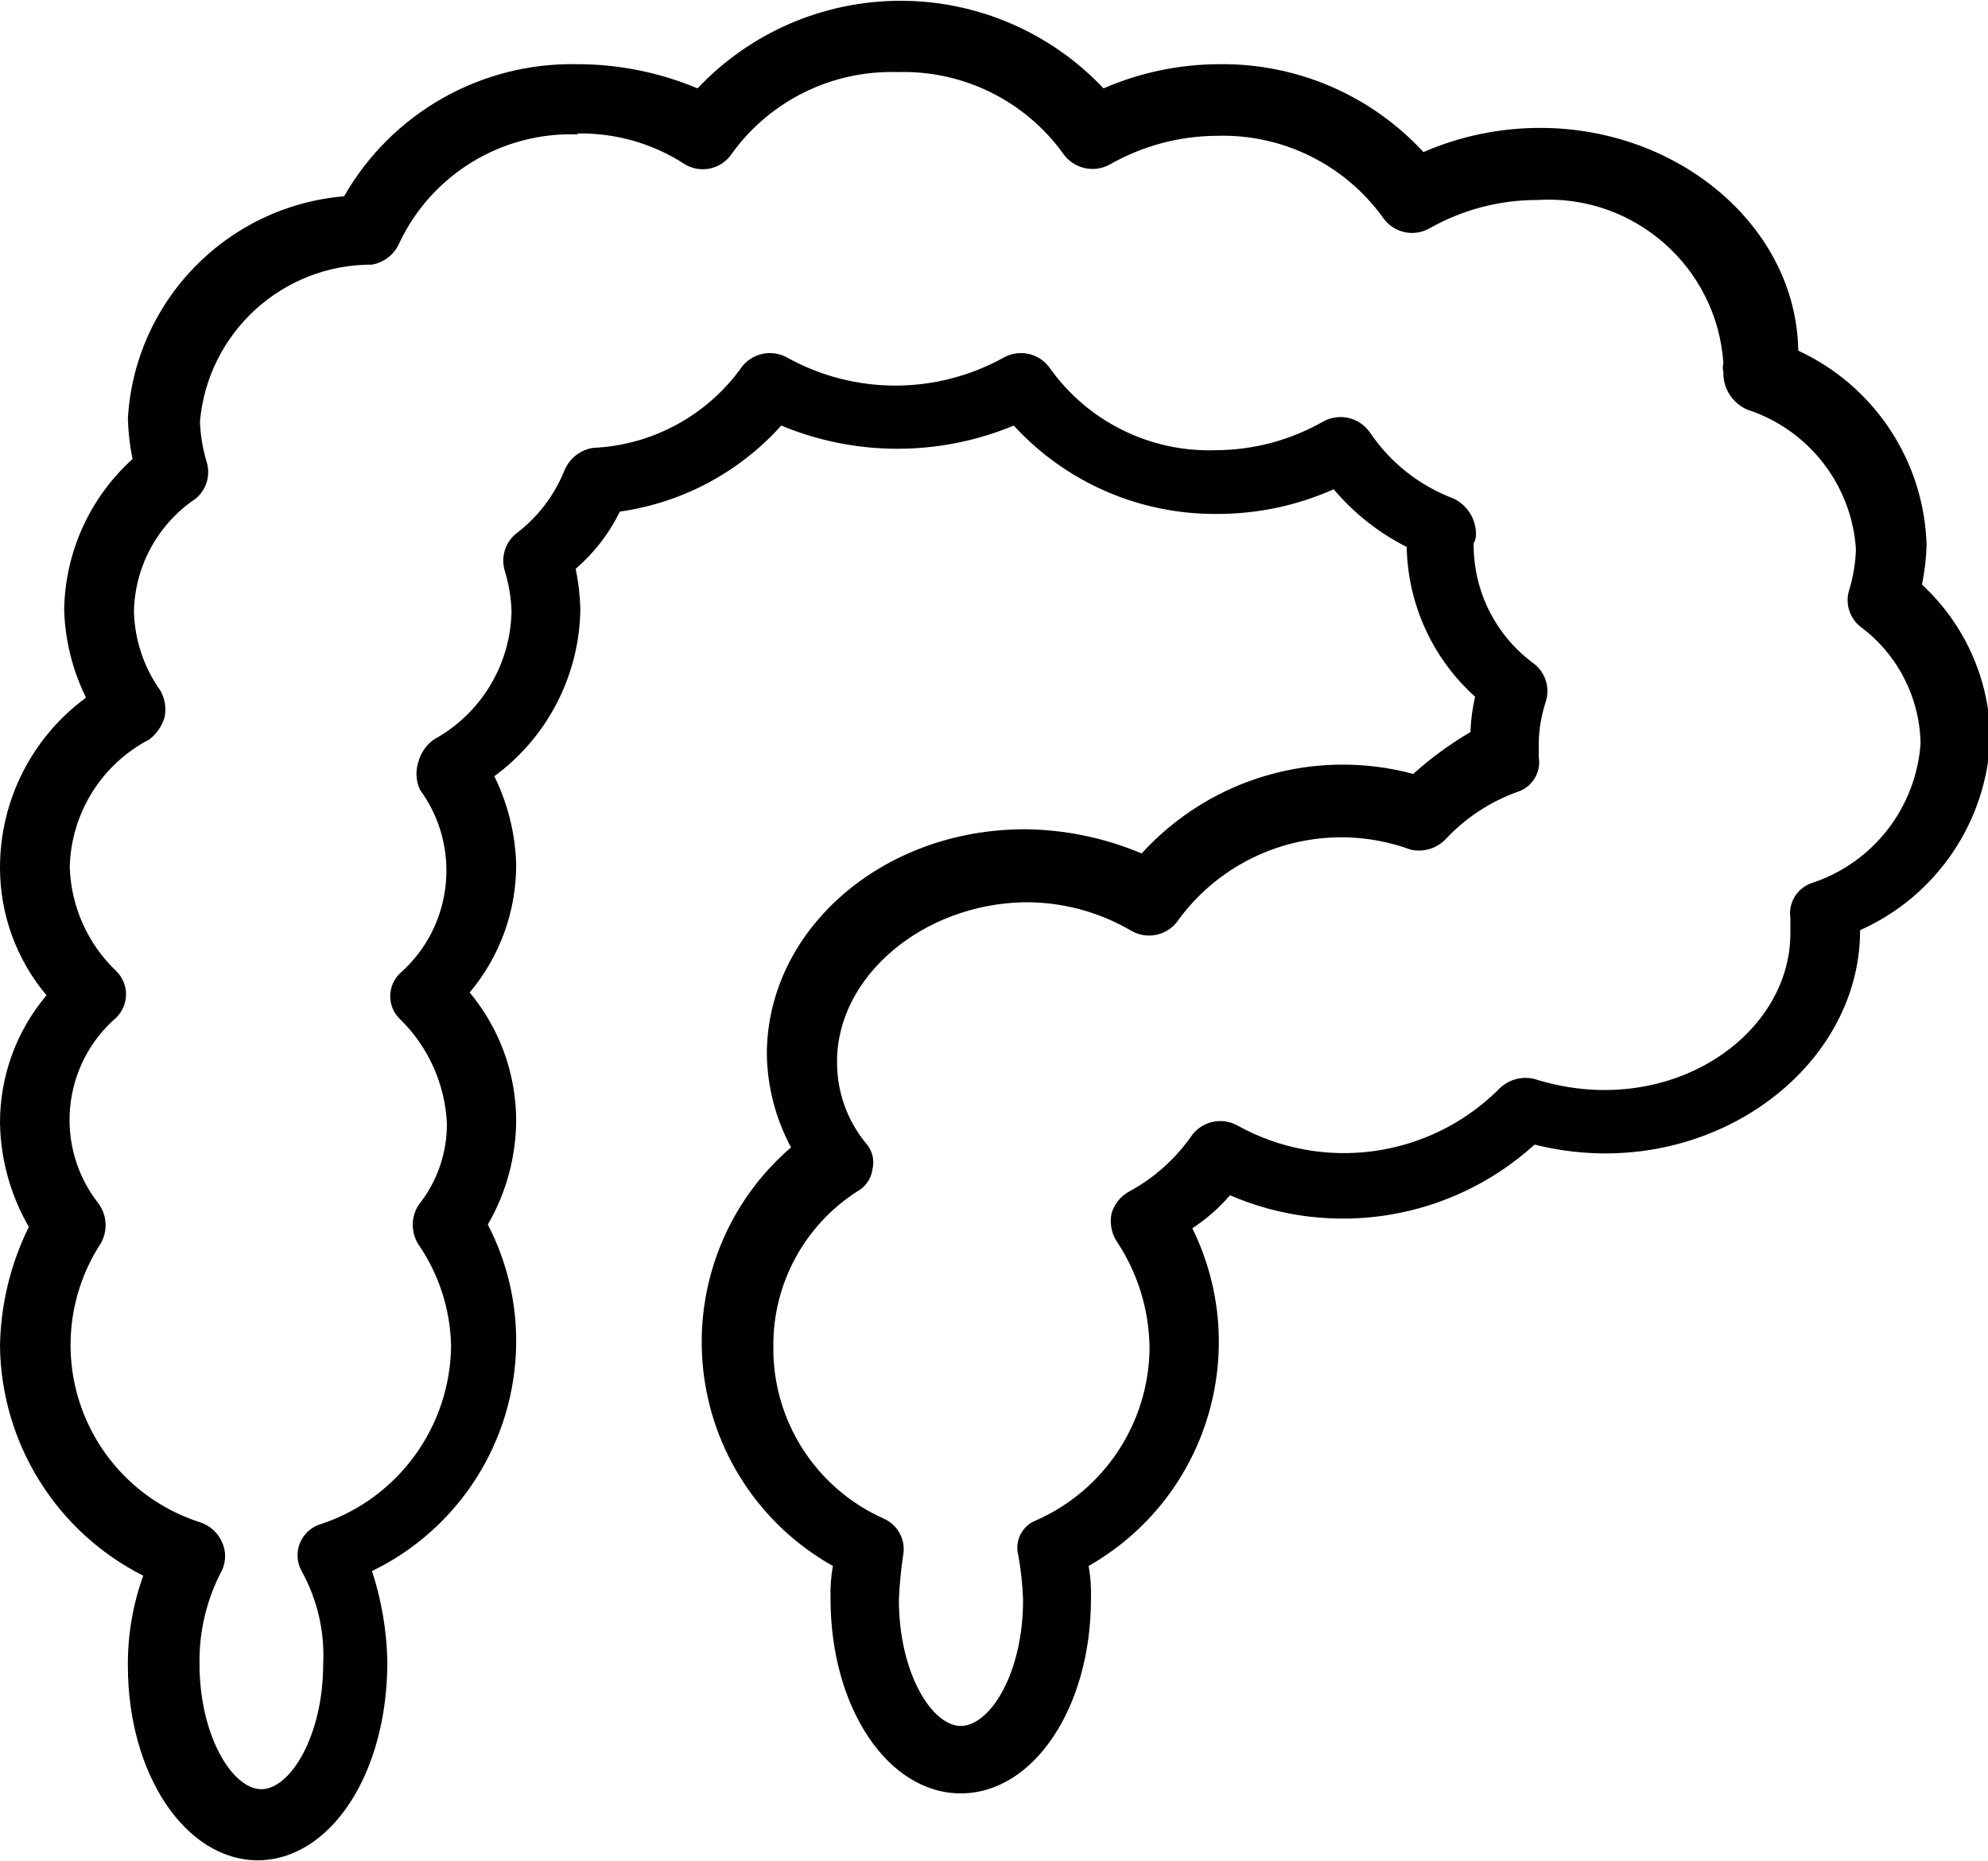
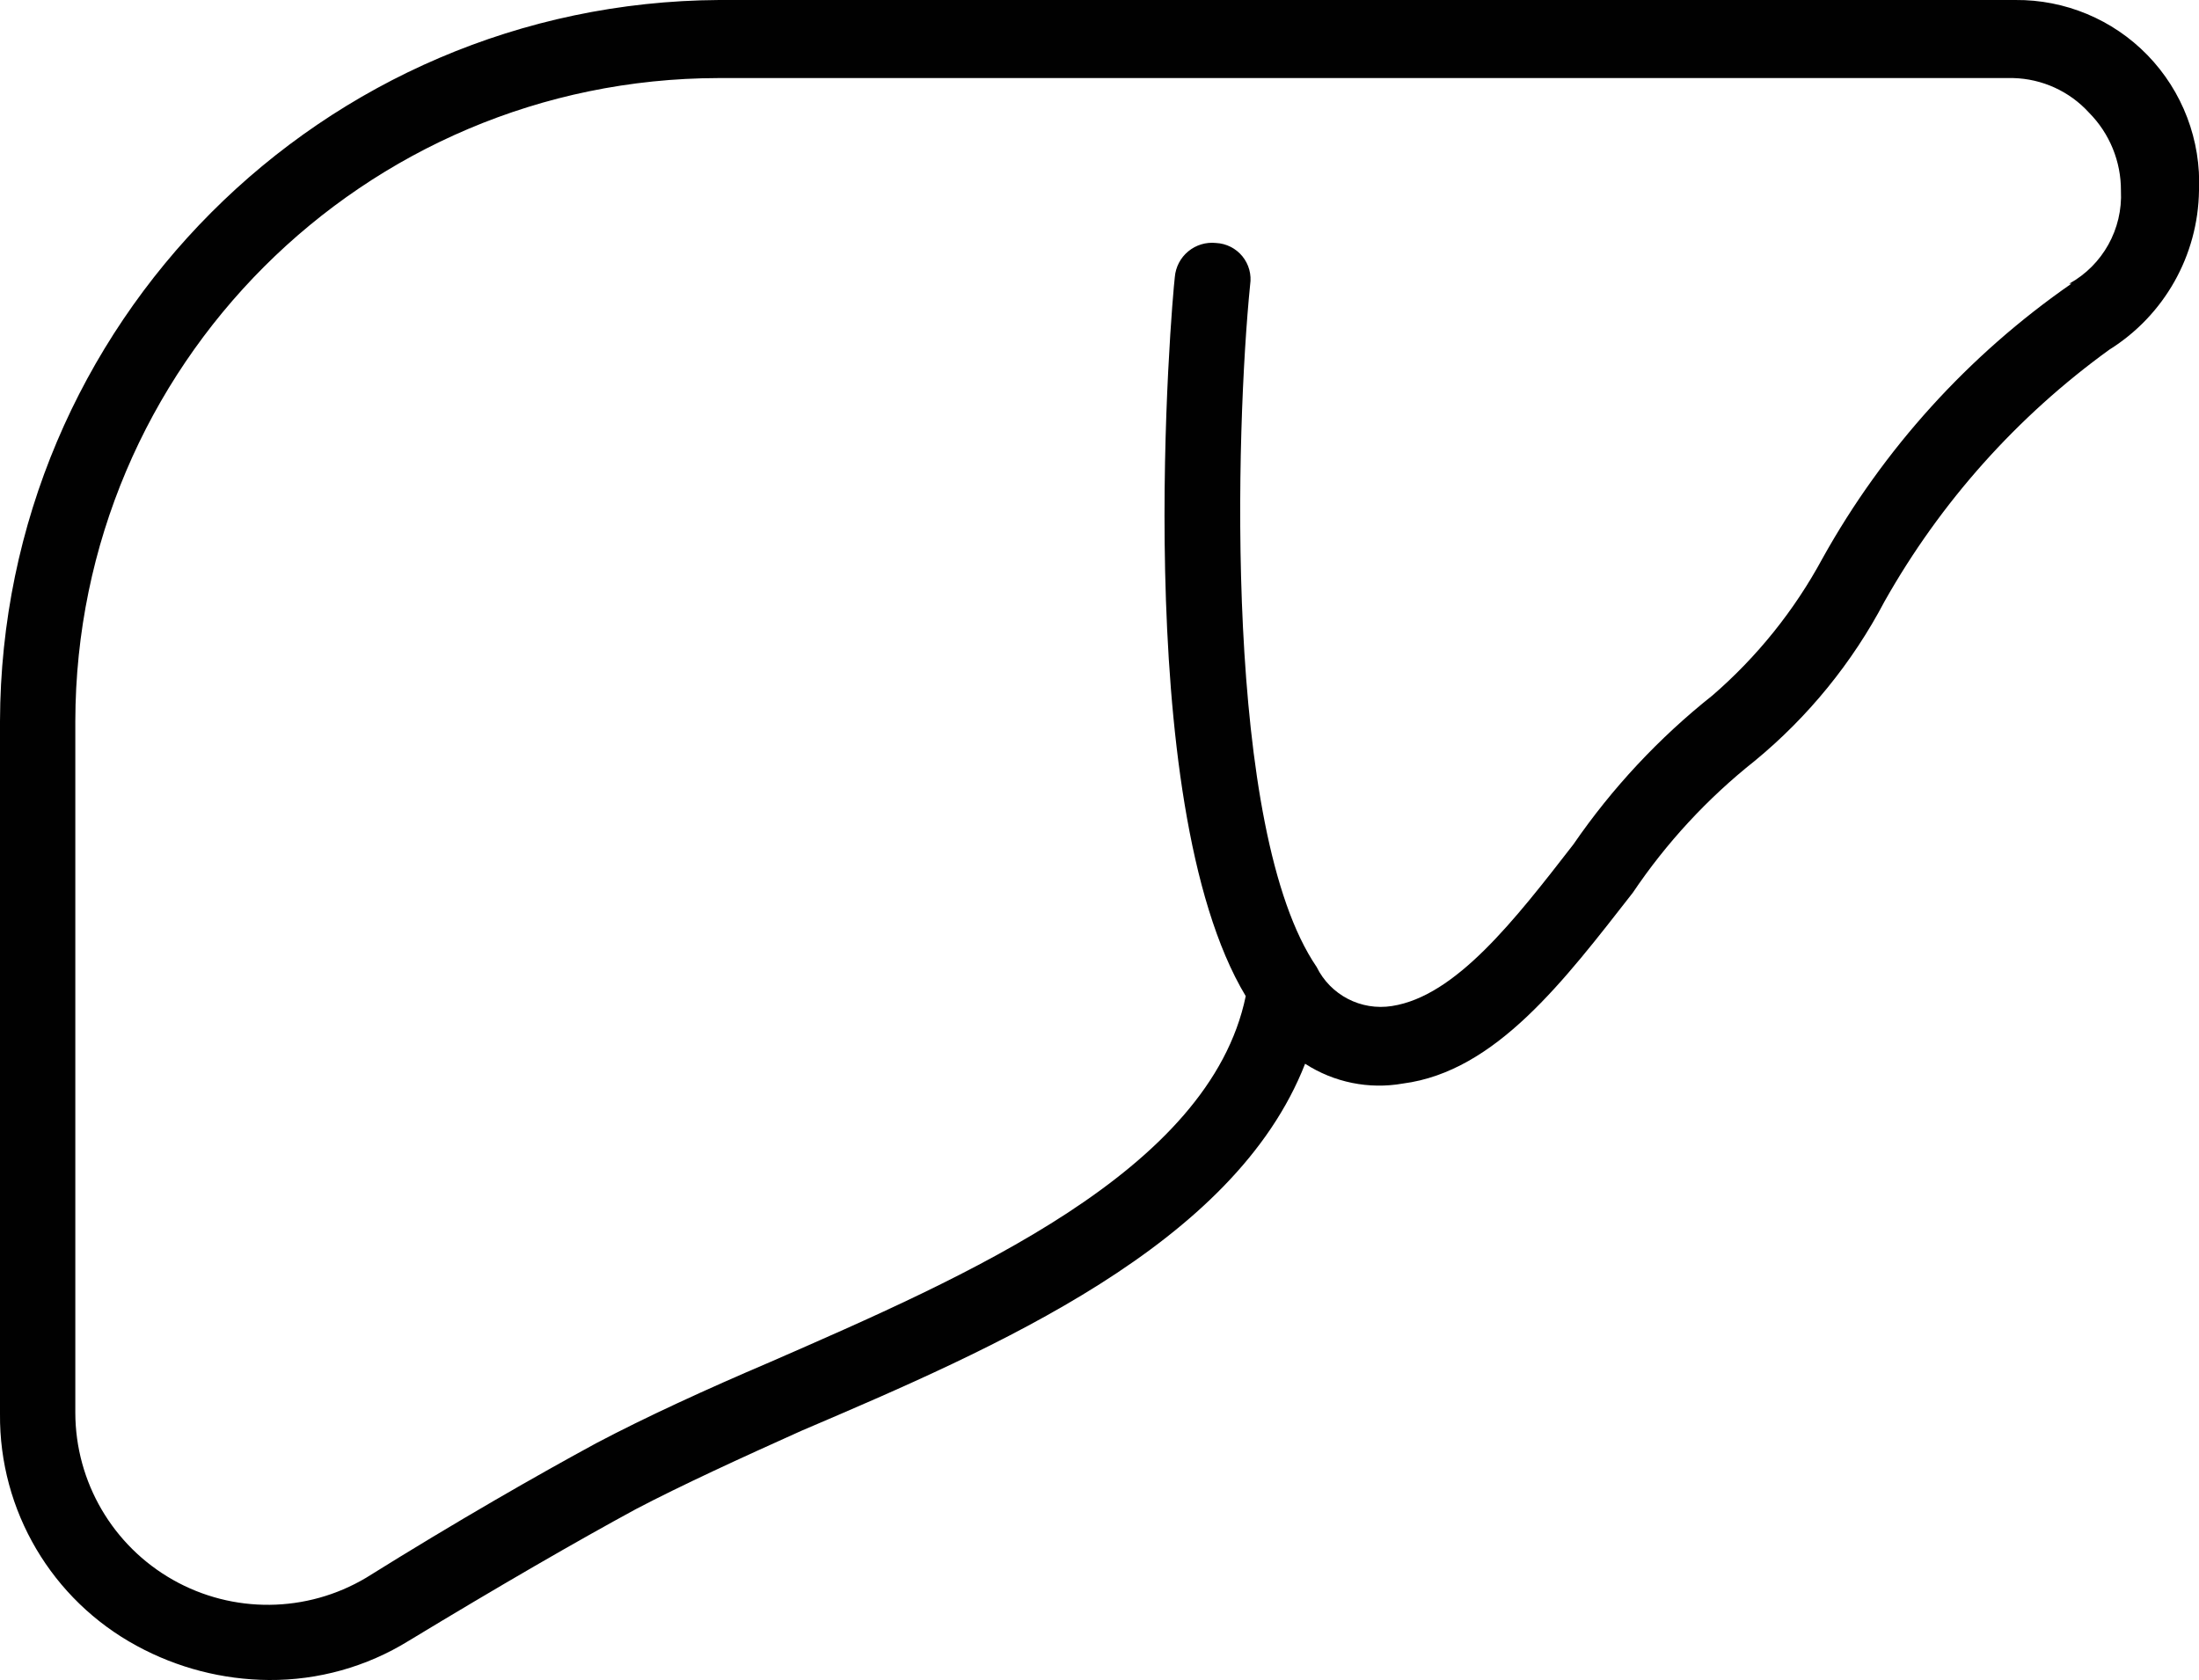
- <svg xmlns="http://www.w3.org/2000/svg" viewBox="0 0 42.75 40">
+ <svg xmlns="http://www.w3.org/2000/svg" viewBox="0 0 40 30.56">
  <defs>
    <style>.cls-1{fill:#010101;}</style>
  </defs>
  <g id="Layer_2" data-name="Layer 2">
    <g id="Layer_1-2" data-name="Layer 1">
-       <path class="cls-1" d="M5.55,40c-1.56,0-2.8-1.85-2.8-4.18a5.57,5.57,0,0,1,.33-1.94A5.61,5.61,0,0,1,0,28.94a6,6,0,0,1,.62-2.56A4.62,4.62,0,0,1,0,24.15,4.24,4.24,0,0,1,1,21.4a4.26,4.26,0,0,1-1-2.75A4.53,4.53,0,0,1,1.85,15a4.55,4.55,0,0,1-.47-1.9A4.46,4.46,0,0,1,2.85,9.87,5,5,0,0,1,2.75,9,5.09,5.09,0,0,1,7.4,4.22a5.64,5.64,0,0,1,5-2.84A6.68,6.68,0,0,1,15,1.9a6,6,0,0,1,8.73,0,6.29,6.29,0,0,1,2.51-.52,5.87,5.87,0,0,1,4.37,1.89,6.29,6.29,0,0,1,2.51-.52c3,0,5.51,2.14,5.55,4.79a4.76,4.76,0,0,1,2.76,4.18,4.93,4.93,0,0,1-.1.85,4.57,4.57,0,0,1,1.47,3.28A4.73,4.73,0,0,1,40,20c0,3.09-3.42,5.51-7,4.61a6.13,6.13,0,0,1-6.55,1.09,3.86,3.86,0,0,1-.81.71,5.54,5.54,0,0,1-2.23,7.26,3.4,3.4,0,0,1,.05.71c0,2.33-1.23,4.18-2.8,4.18s-2.8-1.85-2.8-4.18a3.4,3.4,0,0,1,.05-.71,5.52,5.52,0,0,1-.9-9,4.38,4.38,0,0,1-.52-2c0-2.66,2.46-4.84,5.55-4.84a6.63,6.63,0,0,1,2.51.52,5.85,5.85,0,0,1,5.84-1.71,7.6,7.6,0,0,1,1.23-.9,4.07,4.07,0,0,1,.1-.76,4.44,4.44,0,0,1-1.47-3.22,5,5,0,0,1-1.57-1.24,6.13,6.13,0,0,1-2.51.53,5.86,5.86,0,0,1-4.37-1.9,6.51,6.51,0,0,1-5,0A5.74,5.74,0,0,1,13.33,11a3.87,3.87,0,0,1-.95,1.23,5,5,0,0,1,.1.86,4.53,4.53,0,0,1-1.85,3.6,4.59,4.59,0,0,1,.47,1.9,4.26,4.26,0,0,1-1,2.75,4.31,4.31,0,0,1,1,2.76,4.52,4.52,0,0,1-.61,2.23,5.43,5.43,0,0,1,.61,2.56A5.5,5.5,0,0,1,8,33.78a6.7,6.7,0,0,1,.33,1.95c0,2.42-1.23,4.27-2.8,4.27ZM12.43,2.89A4.08,4.08,0,0,0,8.59,5.22.79.79,0,0,1,8,5.69a3.7,3.7,0,0,0-3.7,3.37,3.46,3.46,0,0,0,.14.86.74.74,0,0,1-.23.8,3,3,0,0,0-1.33,2.42,3.06,3.06,0,0,0,.57,1.71.83.83,0,0,1,.09.57.93.93,0,0,1-.33.48,3.18,3.18,0,0,0-1.71,2.75,3.23,3.23,0,0,0,1,2.23.7.7,0,0,1,0,1,2.91,2.91,0,0,0-.38,4,.79.79,0,0,1,.05.85,4,4,0,0,0,2.13,6,.77.77,0,0,1,.47.42.71.71,0,0,1,0,.62,4.16,4.16,0,0,0-.48,2c0,1.56.71,2.7,1.33,2.7s1.33-1.14,1.33-2.7a3.73,3.73,0,0,0-.47-2,.7.7,0,0,1,.42-1,4.08,4.08,0,0,0,2.8-3.85A4,4,0,0,0,9,26.76a.79.79,0,0,1,0-.85,2.77,2.77,0,0,0,.61-1.76,3.36,3.36,0,0,0-1-2.23.68.68,0,0,1,0-1,2.94,2.94,0,0,0,.42-3.94A.83.83,0,0,1,9,16.37a.86.86,0,0,1,.33-.47A3.21,3.21,0,0,0,11,13.14a3.39,3.39,0,0,0-.14-.85.75.75,0,0,1,.23-.81,3.21,3.21,0,0,0,1.05-1.37.8.8,0,0,1,.61-.48,4.15,4.15,0,0,0,3.18-1.71.76.76,0,0,1,1-.23,4.8,4.8,0,0,0,4.65,0,.76.76,0,0,1,1,.23,4.2,4.2,0,0,0,3.56,1.76,4.69,4.69,0,0,0,2.32-.62.77.77,0,0,1,1,.24,3.76,3.76,0,0,0,1.8,1.42.85.85,0,0,1,.48.76s0,.15-.05.19A3.16,3.16,0,0,0,33,14.28a.75.75,0,0,1,.24.81,3,3,0,0,0-.15.85s0,.29,0,.34a.67.67,0,0,1-.47.75,3.94,3.94,0,0,0-1.52,1,.8.8,0,0,1-.76.24,4.34,4.34,0,0,0-5,1.51.76.76,0,0,1-1,.24,4.47,4.47,0,0,0-2.33-.62C19.83,19.45,18,21,18,22.82a2.73,2.73,0,0,0,.62,1.76.62.62,0,0,1,.14.57.64.64,0,0,1-.33.47,3.92,3.92,0,0,0-1.8,3.32A4,4,0,0,0,19,32.65a.72.72,0,0,1,.42.8,8.64,8.64,0,0,0-.09.95c0,1.57.71,2.71,1.33,2.71S22,36,22,34.4a6.83,6.83,0,0,0-.1-.95.63.63,0,0,1,.38-.76A4.09,4.09,0,0,0,24.72,29,4.21,4.21,0,0,0,24,26.67a.83.83,0,0,1-.1-.57.79.79,0,0,1,.38-.48,3.89,3.89,0,0,0,1.33-1.18.76.76,0,0,1,1-.24,4.72,4.72,0,0,0,5.6-.76A.8.8,0,0,1,33,23.2c2.85.9,5.5-.9,5.5-3.13,0,0,0-.28,0-.33a.69.69,0,0,1,.48-.76,3.41,3.41,0,0,0,2.32-3A3.2,3.2,0,0,0,40,13.47a.73.73,0,0,1-.23-.8,3.39,3.39,0,0,0,.14-.86,3.39,3.39,0,0,0-2.33-3A.85.85,0,0,1,37.06,8a.35.35,0,0,1,0-.19,3.77,3.77,0,0,0-4-3.51,4.69,4.69,0,0,0-2.32.61.76.76,0,0,1-1-.23,4.24,4.24,0,0,0-3.56-1.76,4.69,4.69,0,0,0-2.32.62.77.77,0,0,1-1-.24,4.23,4.23,0,0,0-3.56-1.75,4.23,4.23,0,0,0-3.56,1.75.75.75,0,0,1-1,.24,4.1,4.1,0,0,0-2.33-.67Z" />
+       <path class="cls-1" d="M39.06,1a3.31,3.31,0,0,0-2.4-1H13.08A13.16,13.16,0,0,0,0,13.12v12.6a4.75,4.75,0,0,0,2.49,4.22,5.1,5.1,0,0,0,2.4.62,4.77,4.77,0,0,0,2.54-.71c1.65-1,3.07-1.82,4.14-2.4.84-.44,1.91-.93,3-1.42,3.56-1.52,7.88-3.38,9.17-6.68a2.48,2.48,0,0,0,1.78.36c1.69-.22,2.93-1.87,4.18-3.47a10.65,10.65,0,0,1,2.22-2.4,9.47,9.47,0,0,0,2.36-2.9,14.35,14.35,0,0,1,4.09-4.58A3.47,3.47,0,0,0,40,3.47,3.33,3.33,0,0,0,39.06,1ZM37.68,5.16a14.9,14.9,0,0,0-4.53,5,8.86,8.86,0,0,1-2,2.49,12.5,12.5,0,0,0-2.53,2.71c-1.07,1.38-2.14,2.76-3.3,2.94a1.3,1.3,0,0,1-1.37-.71c-1.7-2.49-1.47-9.83-1.21-12.41a.66.66,0,0,0-.62-.76.68.68,0,0,0-.75.62c-.05.4-.85,9.52,1.29,13.08C22,21.31,17.57,23.22,14,24.78c-1.15.49-2.26,1-3.15,1.47-1.07.58-2.54,1.42-4.19,2.45a3.5,3.5,0,0,1-5.29-3V13.12a11.72,11.72,0,0,1,11.7-11.7H36.62A1.93,1.93,0,0,1,38,2.05a2,2,0,0,1,.58,1.42,1.83,1.83,0,0,1-.94,1.69Z" />
    </g>
  </g>
</svg>
